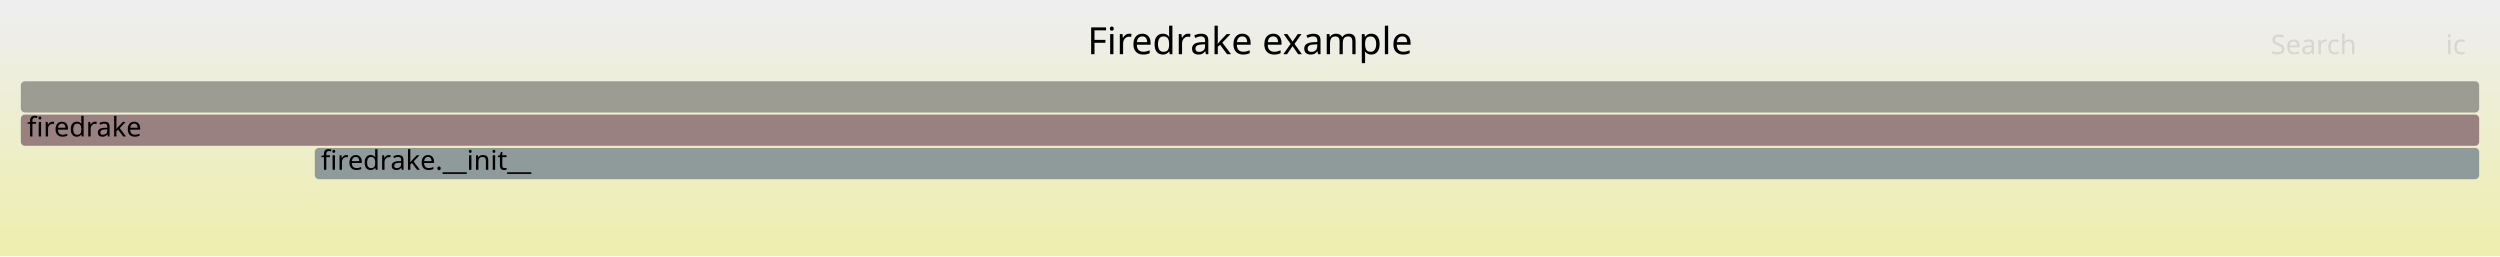
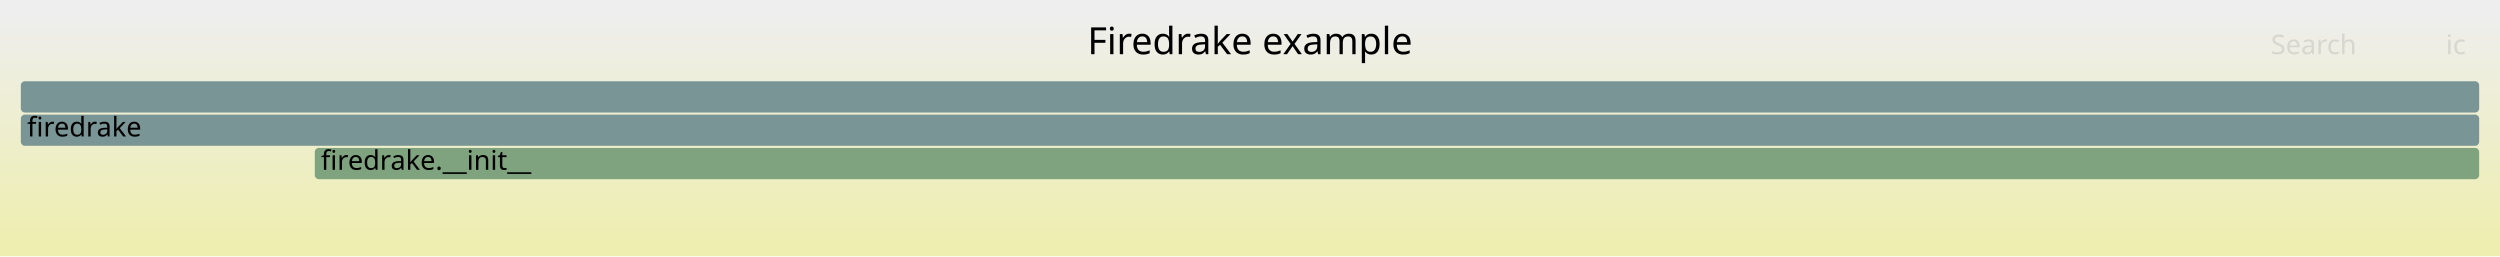
<svg xmlns="http://www.w3.org/2000/svg" version="1.1" width="1200" height="123" viewBox="0 0 1200 123">
  <defs>
    <linearGradient id="background" y1="0" y2="1" x1="0" x2="0">
      <stop stop-color="#eeeeee" offset="5%" />
      <stop stop-color="#eeeeb0" offset="95%" />
    </linearGradient>
  </defs>
  <style type="text/css">
	text { font-family:Verdana; font-size:13px; fill:rgb(0,0,0); }
	#search, #ignorecase { opacity:0.1; cursor:pointer; }
	#search:hover, #search.show, #ignorecase:hover, #ignorecase.show { opacity:1; }
	#subtitle { text-anchor:middle; font-color:rgb(160,160,160); }
	#title { text-anchor:middle; font-size:18px}
	#unzoom { cursor:pointer; }
	#frames &gt; *:hover { stroke:black; stroke-width:0.5; cursor:pointer; }
	.hide { display:none; }
	.parent { opacity:0.5; }
</style>
  <rect x="0.0" y="0" width="1200.0" height="123.0" fill="url(#background)" />
  <text id="title" x="600.00" y="26">Firedrake example</text>
  <text id="details" x="10.00" y="105"> </text>
  <text id="unzoom" x="10.00" y="26" class="hide">Reset Zoom</text>
  <text id="search" x="1090.00" y="26">Search</text>
  <text id="ignorecase" x="1174.00" y="26">ic</text>
  <text id="matched" x="1090.00" y="105"> </text>
  <g id="frames">
    <g>
-       <rect x="151.1" y="71" width="1038.9" height="15.0" fill="rgb(142.605,154.009,154.009)" rx="2" ry="2" />
+       <rect x="151.1" y="71" width="1038.9" height="15.0" fill="rgb(126.88,163.066,126.88)" rx="2" ry="2" />
      <text x="154.06" y="81.5">firedrake.__init__</text>
    </g>
    <g>
-       <rect x="10.0" y="55" width="1180.0" height="15.0" fill="rgb(154.259,129.316,129.316)" rx="2" ry="2" />
-       <text x="13.00" y="65.5">firedrake</text>
+       <rect x="10.0" y="39" width="1180.0" height="15.0" fill="rgb(121.401,148.511,148.511)" rx="2" ry="2" />
+       <text x="13.00" y="49.5" />
    </g>
    <g>
-       <rect x="10.0" y="39" width="1180.0" height="15.0" fill="rgb(155.681,155.681,146.761)" rx="2" ry="2" />
-       <text x="13.00" y="49.5" />
+       <rect x="10.0" y="55" width="1180.0" height="15.0" fill="rgb(122.109,148.695,148.695)" rx="2" ry="2" />
+       <text x="13.00" y="65.5">firedrake</text>
    </g>
  </g>
</svg>
